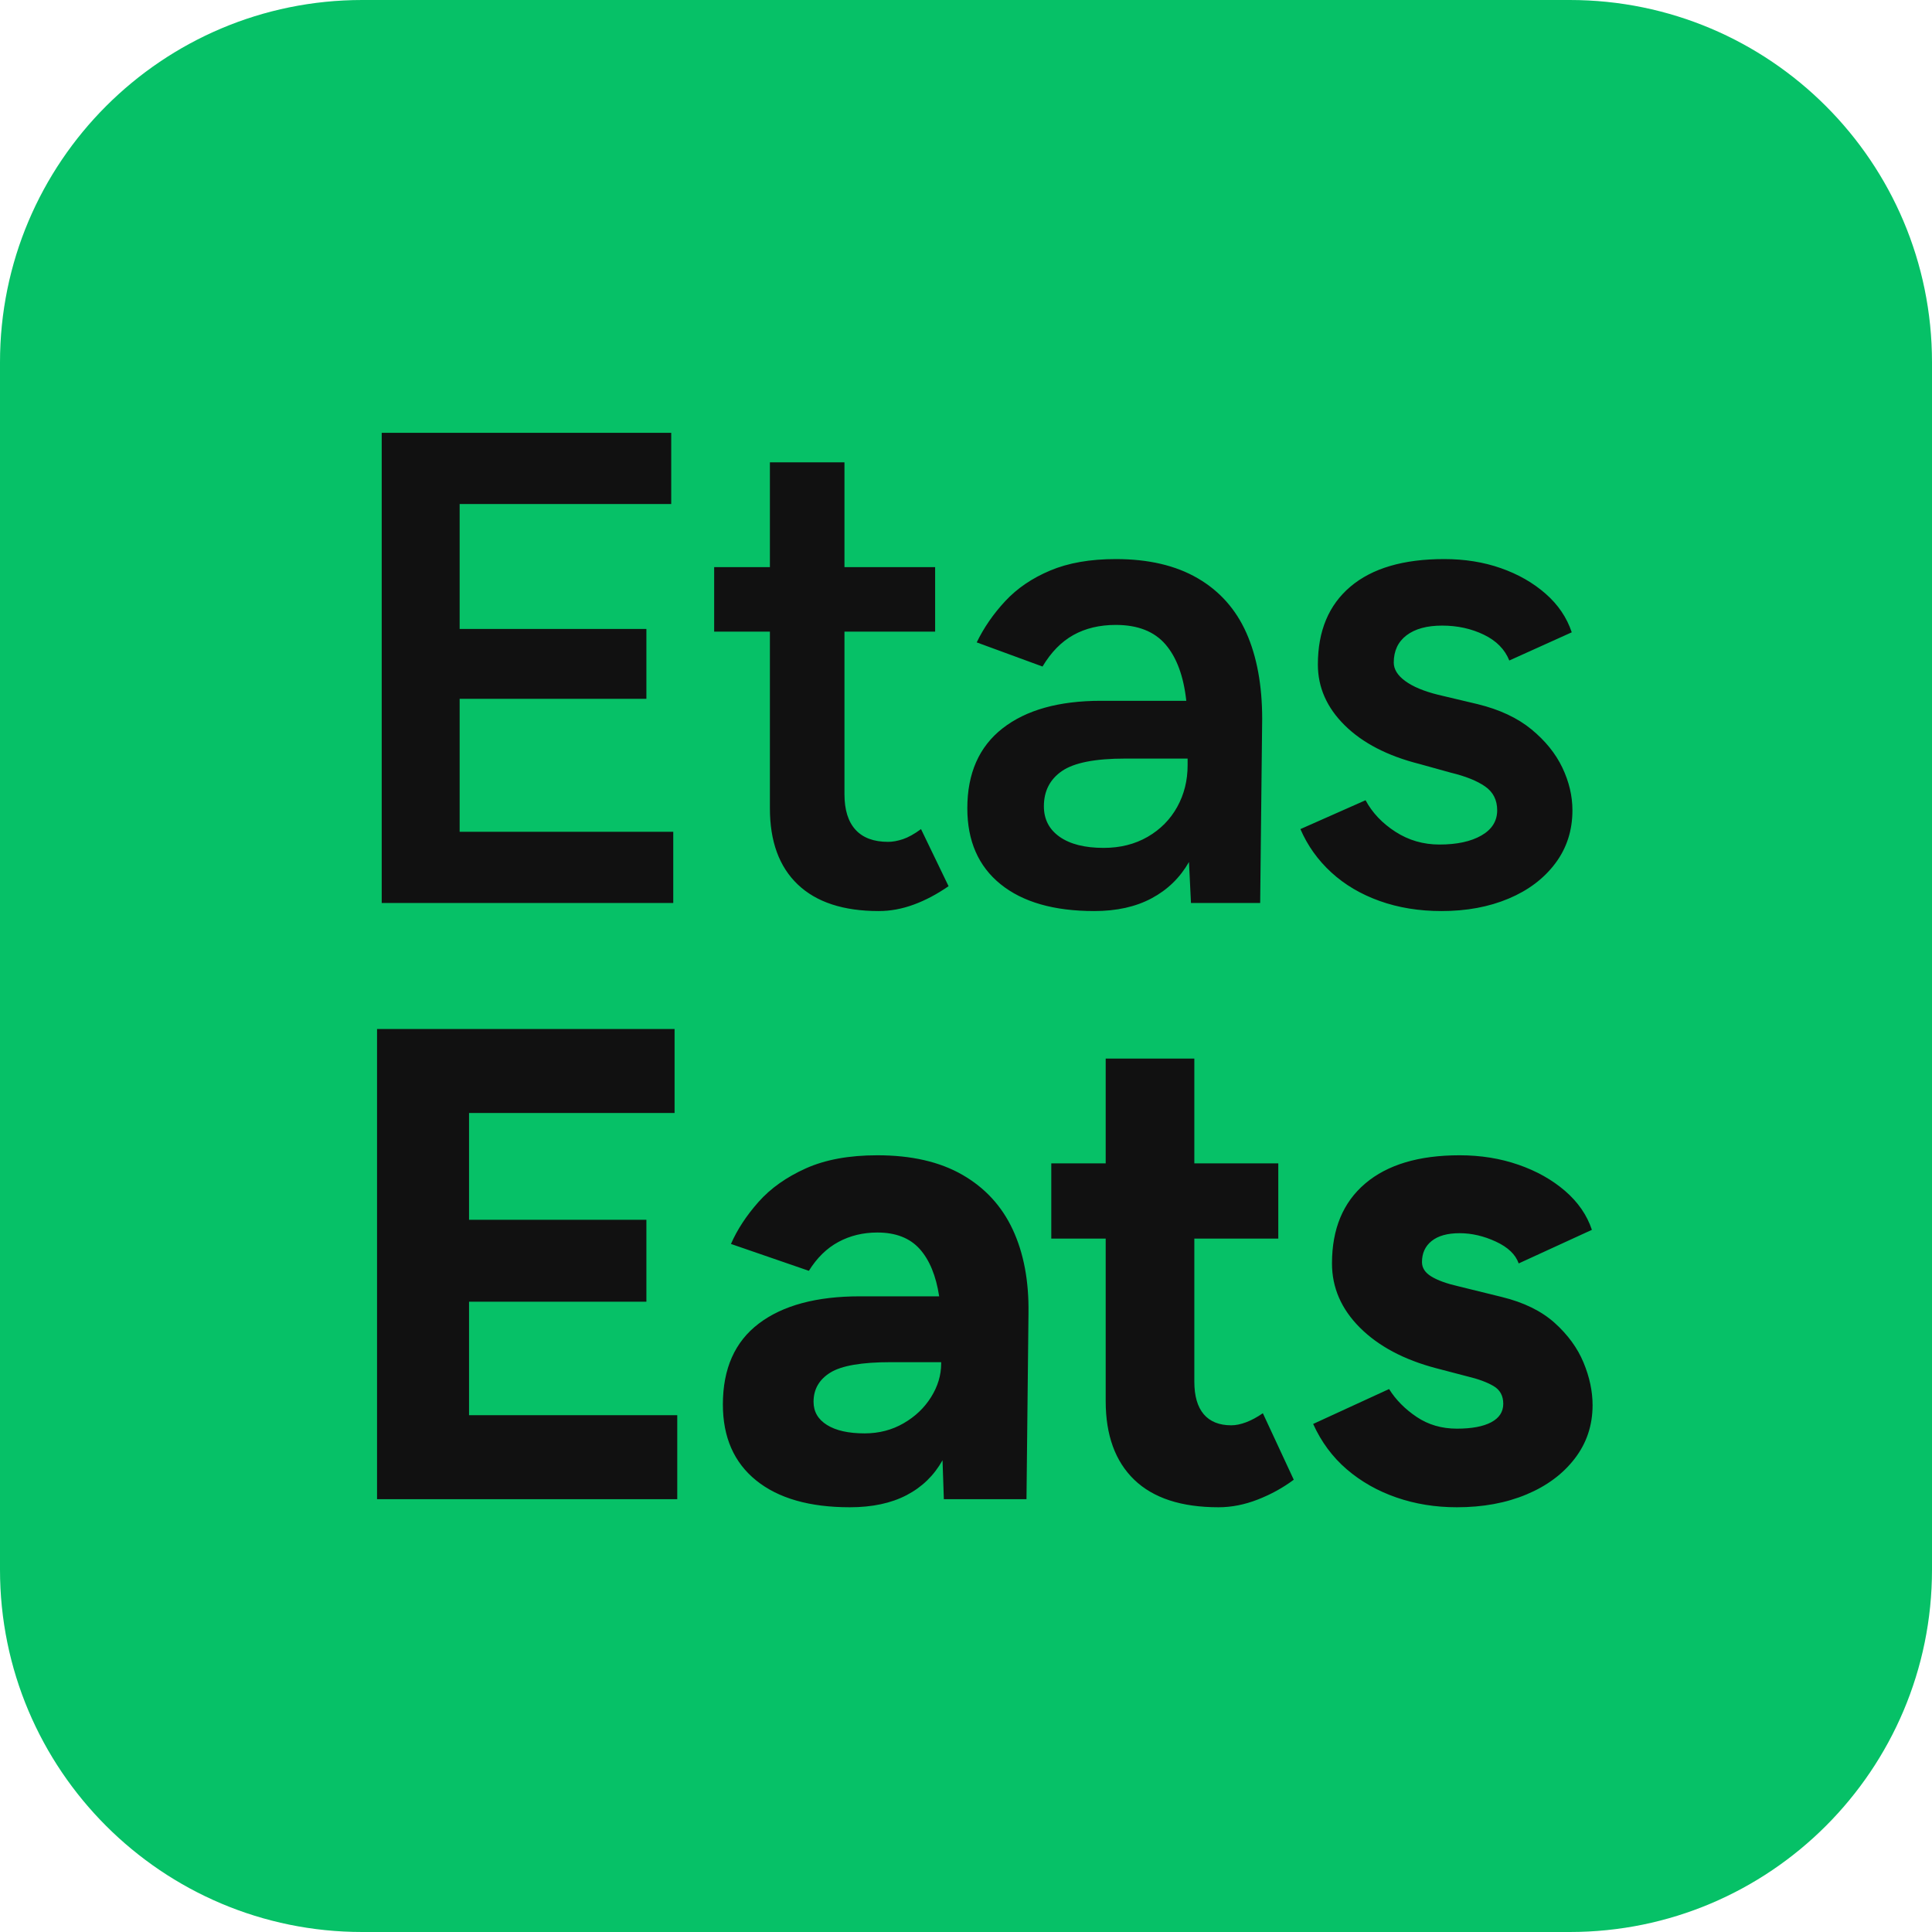
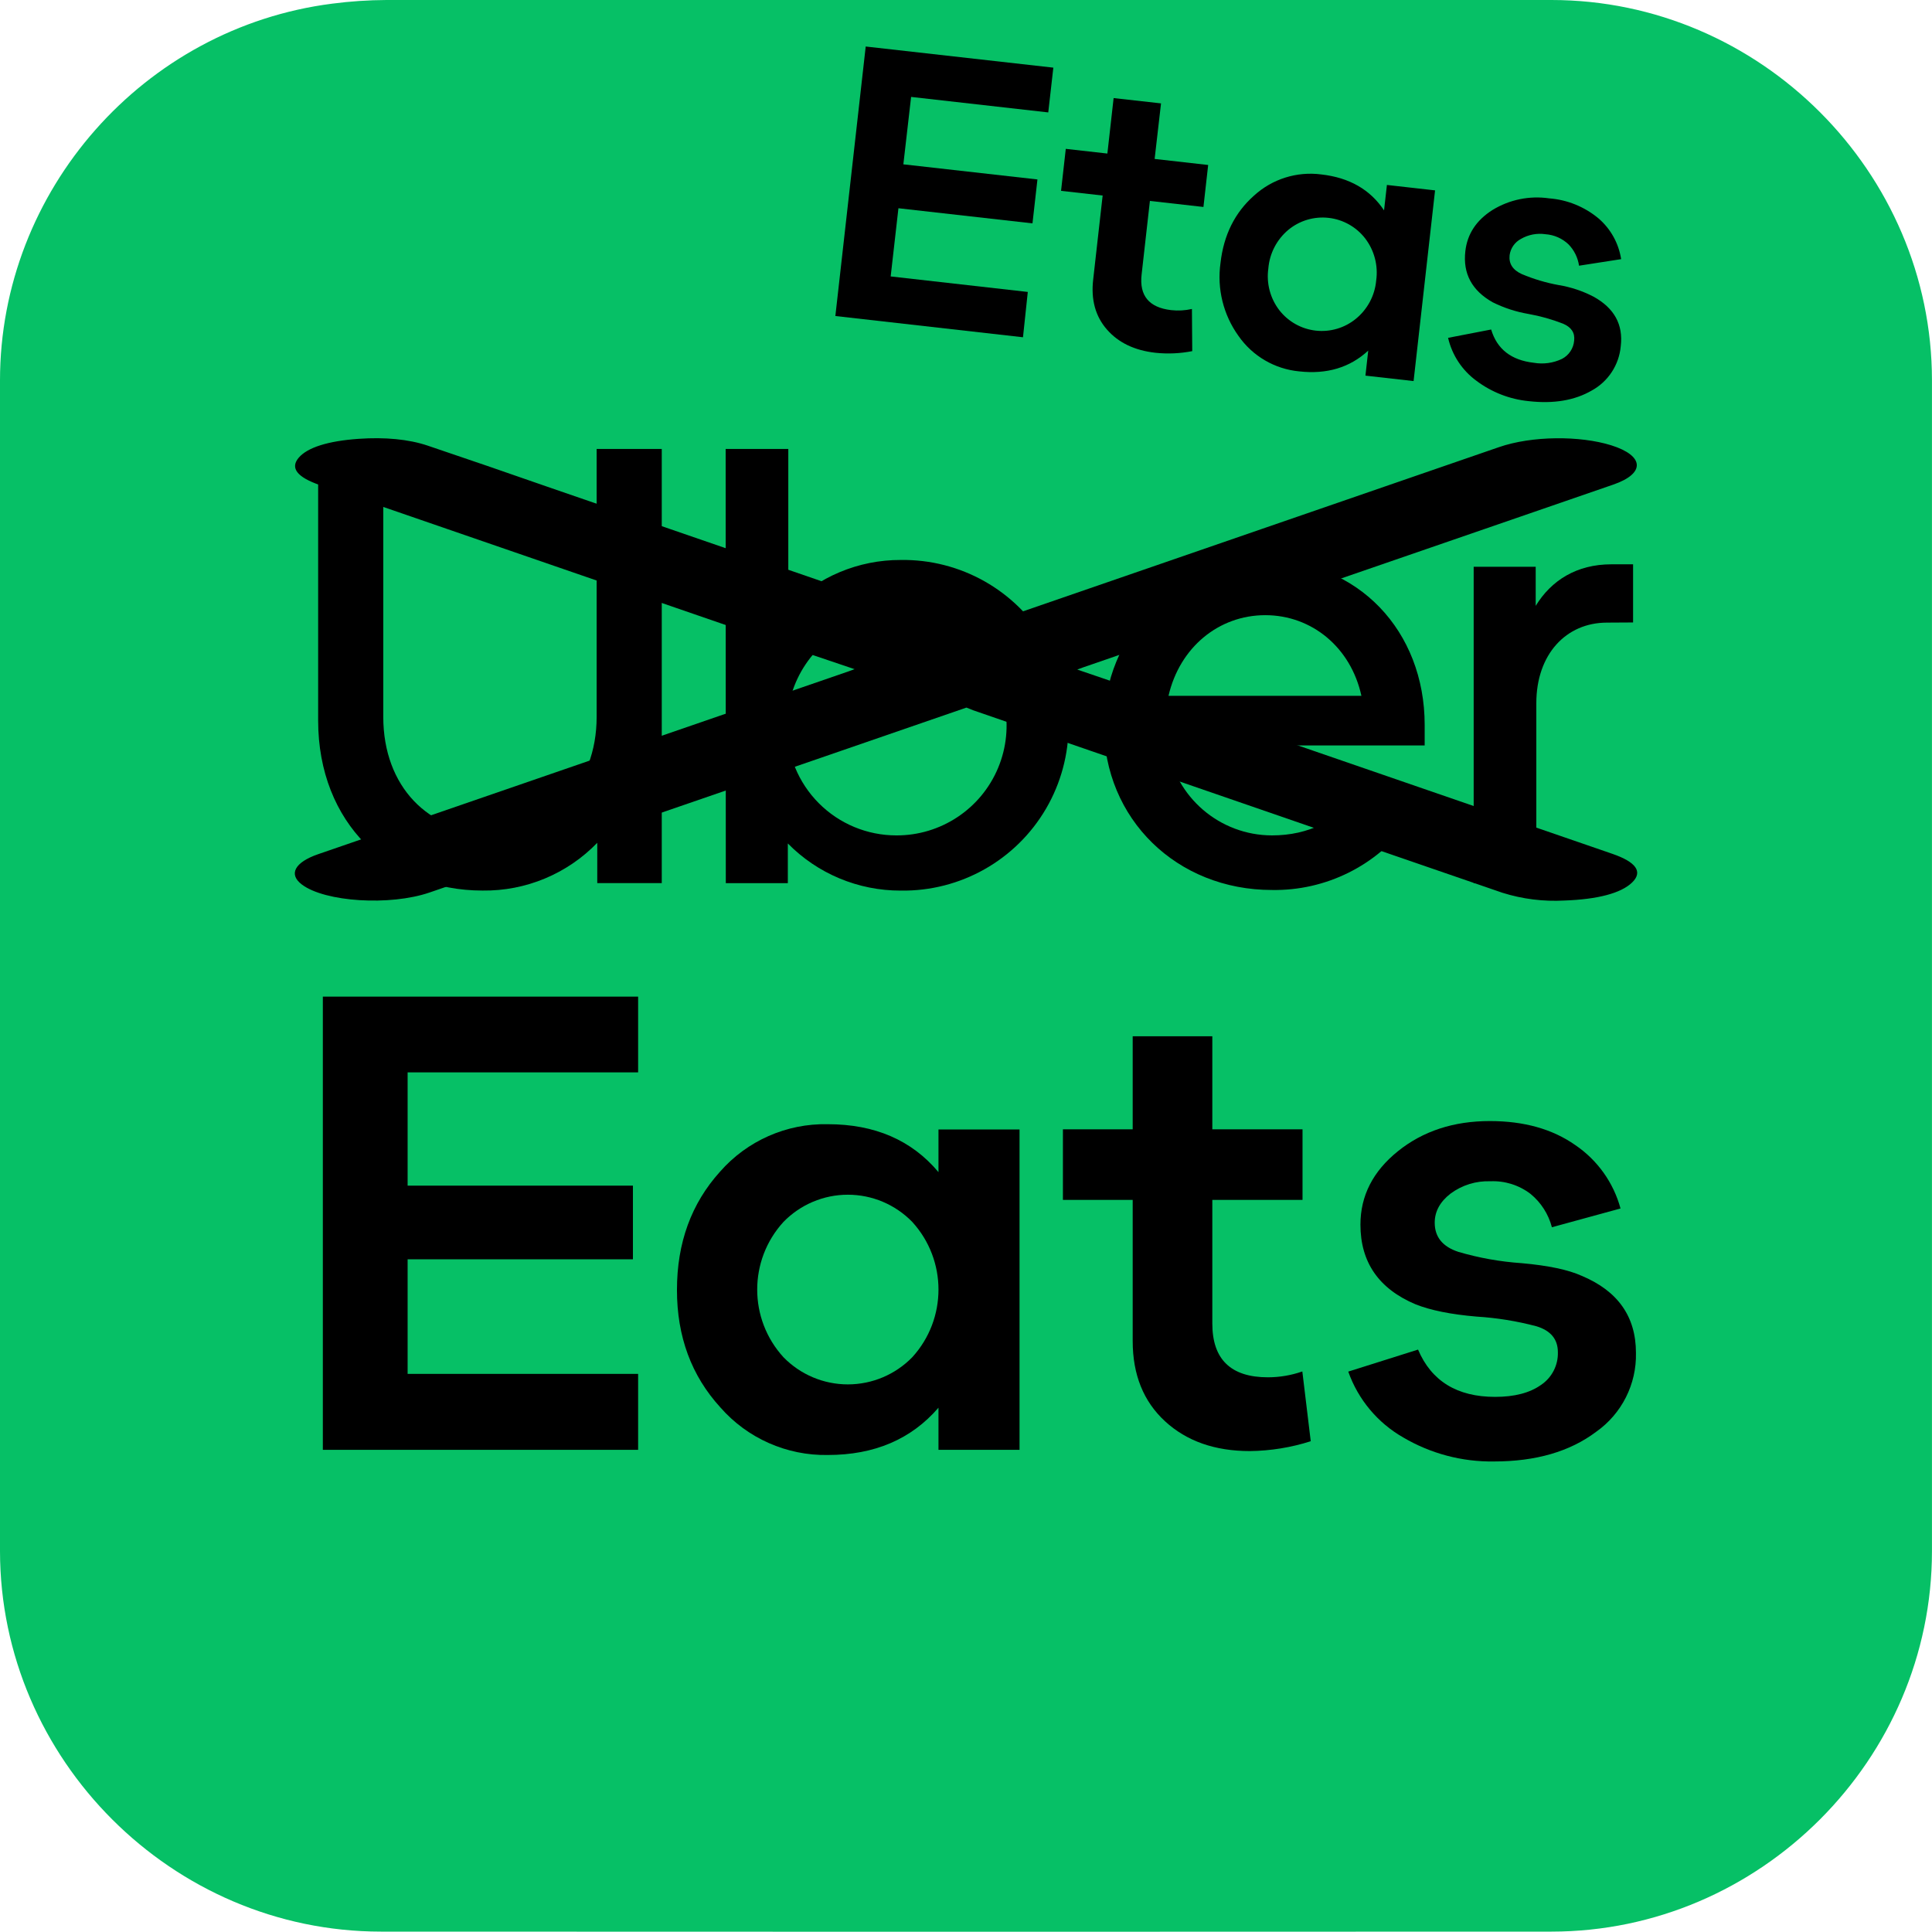
- <svg xmlns="http://www.w3.org/2000/svg" viewBox="0 0 512 512" width="512" height="512">
-   <rect width="512" height="512" rx="96" fill="#06C167" />
-   <path fill="#111" d="M178.42 239.30L101.16 239.30L101.16 114.70L177.88 114.70L177.88 133.57L121.81 133.57L121.81 166.68L171.30 166.68L171.30 185.19L121.81 185.19L121.81 220.43L178.42 220.43L178.42 239.30ZM232.87 241.44L232.87 241.44Q218.81 241.44 211.42 234.40Q204.03 227.37 204.03 214.20L204.03 214.20L204.03 167.39L189.26 167.39L189.26 150.30L204.03 150.30L204.03 122.53L223.79 122.53L223.79 150.30L247.82 150.30L247.82 167.39L223.79 167.39L223.79 210.46Q223.79 216.69 226.73 219.90Q229.66 223.10 235.36 223.10L235.36 223.10Q237.14 223.10 239.28 222.39Q241.41 221.68 244.08 219.72L244.08 219.72L251.38 234.85Q246.75 238.05 242.12 239.74Q237.50 241.44 232.87 241.44ZM289.99 241.44L289.99 241.44Q273.97 241.44 265.16 234.32Q256.35 227.20 256.35 214.20L256.35 214.20Q256.35 200.32 265.69 193.02Q275.04 185.72 291.77 185.72L291.77 185.72L314.38 185.72Q313.31 175.93 308.86 170.77Q304.41 165.61 295.69 165.61L295.69 165.61Q289.28 165.61 284.47 168.28Q279.67 170.95 276.28 176.64L276.28 176.64L258.84 170.24Q261.69 164.36 266.41 159.29Q271.12 154.22 278.33 151.19Q285.54 148.16 295.69 148.16L295.69 148.16Q308.68 148.16 317.40 153.24Q326.12 158.31 330.31 167.74Q334.49 177.18 334.49 190.53L334.49 190.53L333.96 239.30L315.62 239.30L315.09 228.44Q311.53 234.67 305.21 238.05Q298.89 241.44 289.99 241.44ZM292.48 224.70L292.48 224.70Q299.07 224.70 304.14 221.77Q309.21 218.83 311.97 213.85Q314.73 208.86 314.73 202.81L314.73 202.81L314.73 201.03L298.18 201.03Q286.25 201.03 281.45 204.32Q276.64 207.62 276.64 213.67L276.64 213.67Q276.64 218.83 280.82 221.77Q285.01 224.70 292.48 224.70ZM382 241.44L382 241.44Q373.10 241.44 365.62 238.77Q358.15 236.10 352.81 231.20Q347.47 226.31 344.62 219.72L344.62 219.72L361.89 212.07Q364.56 217.05 369.81 220.43Q375.06 223.81 381.47 223.81L381.47 223.81Q388.41 223.81 392.59 221.41Q396.77 219.01 396.77 214.74L396.77 214.74Q396.77 210.64 393.57 208.42Q390.37 206.19 384.49 204.77L384.49 204.77L376.13 202.45Q363.49 199.25 356.37 192.22Q349.25 185.19 349.25 176.11L349.25 176.11Q349.25 162.76 357.88 155.46Q366.51 148.16 382.71 148.16L382.71 148.16Q390.90 148.16 397.75 150.57Q404.61 152.97 409.59 157.33Q414.57 161.69 416.53 167.57L416.53 167.57L399.98 175.04Q398.20 170.59 393.21 168.19Q388.23 165.79 382.18 165.79L382.18 165.79Q376.13 165.79 372.74 168.37Q369.36 170.95 369.36 175.58L369.36 175.58Q369.36 178.25 372.39 180.47Q375.41 182.70 381.11 184.12L381.11 184.12L391.61 186.61Q400.33 188.75 405.85 193.29Q411.37 197.83 414.04 203.43Q416.71 209.04 416.71 214.74L416.71 214.74Q416.71 222.75 412.17 228.80Q407.63 234.85 399.80 238.14Q391.97 241.44 382 241.44Z" />
-   <path fill="#111" d="M179.48 397.30L99.92 397.30L99.92 272.70L178.77 272.70L178.77 294.95L124.30 294.95L124.30 323.25L171.30 323.25L171.30 344.97L124.30 344.97L124.30 375.05L179.48 375.05L179.48 397.30ZM225.21 399.44L225.21 399.44Q209.19 399.44 200.38 392.32Q191.57 385.20 191.57 372.20L191.57 372.20Q191.57 357.96 201.10 350.75Q210.62 343.54 227.88 343.54L227.88 343.54L248.89 343.54Q247.64 335.36 243.73 330.99Q239.81 326.63 232.51 326.63L232.51 326.63Q226.82 326.63 222.19 329.13Q217.56 331.62 214.36 336.78L214.36 336.78L193.71 329.66Q196.20 323.96 201.01 318.53Q205.81 313.11 213.56 309.63Q221.30 306.16 232.51 306.16L232.51 306.16Q246.04 306.16 255.03 311.33Q264.02 316.49 268.38 325.83Q272.74 335.18 272.56 347.99L272.56 347.99L272.03 397.30L250.13 397.30L249.78 386.98Q246.40 393.03 240.26 396.23Q234.11 399.44 225.21 399.44ZM229.13 379.86L229.13 379.86Q234.83 379.86 239.45 377.19Q244.08 374.52 246.75 370.24Q249.42 365.97 249.42 361.34L249.42 361.34L249.42 360.99L236.07 360.99Q224.50 360.99 220.05 363.75Q215.60 366.51 215.60 371.49L215.60 371.49Q215.60 375.41 219.16 377.63Q222.72 379.86 229.13 379.86ZM322.92 399.44L322.92 399.44Q308.15 399.44 300.58 392.14Q293.02 384.84 293.02 371.31L293.02 371.31L293.02 328.24L278.60 328.24L278.60 308.30L293.02 308.30L293.02 280.53L316.51 280.53L316.51 308.30L338.76 308.30L338.76 328.24L316.51 328.24L316.51 366.15Q316.51 371.85 319.00 374.78Q321.50 377.72 326.30 377.72L326.30 377.72Q328.08 377.72 330.22 376.92Q332.35 376.12 334.67 374.52L334.67 374.52L342.86 392.14Q338.58 395.34 333.33 397.39Q328.08 399.44 322.92 399.44ZM386.09 399.44L386.09 399.44Q377.55 399.44 370.07 396.85Q362.60 394.27 356.90 389.38Q351.21 384.48 348.00 377.36L348.00 377.36L368.12 368.11Q370.79 372.38 375.41 375.49Q380.04 378.61 386.09 378.61L386.09 378.61Q391.97 378.61 395.17 376.92Q398.38 375.23 398.38 372.02L398.38 372.02Q398.38 368.82 395.79 367.31Q393.21 365.79 388.76 364.73L388.76 364.73L380.58 362.59Q367.76 359.21 360.37 351.82Q352.99 344.43 352.99 334.82L352.99 334.82Q352.99 321.12 361.80 313.64Q370.61 306.16 386.81 306.16L386.81 306.16Q395.17 306.16 402.38 308.66Q409.59 311.15 414.75 315.60Q419.91 320.05 421.87 325.92L421.87 325.92L402.47 334.82Q401.22 331.26 396.42 329.04Q391.61 326.81 386.81 326.81L386.81 326.81Q382 326.81 379.42 328.86Q376.84 330.91 376.84 334.47L376.84 334.47Q376.84 336.78 379.33 338.29Q381.82 339.81 386.45 340.87L386.45 340.87L398.02 343.72Q406.74 345.86 411.99 350.57Q417.24 355.29 419.65 361.08Q422.05 366.86 422.05 372.38L422.05 372.38Q422.05 380.39 417.33 386.53Q412.62 392.67 404.52 396.05Q396.42 399.44 386.09 399.44Z" />
+ <svg xmlns="http://www.w3.org/2000/svg" id="Layer_1" data-name="Layer 1" viewBox="0 0 498.38 498.32">
+   <defs>
+     <style>.cls-1{fill:#06c066;}.cls-2{fill:#06be65;}.cls-3{fill:#06bc64;}</style>
+   </defs>
+   <path class="cls-1" d="M249.2,0q75.51,0,151,0C454,0,498.36,44.39,498.37,98.12q0,151,0,302c0,53.73-44.33,98.14-98.12,98.16q-151,.08-302,0C44.43,498.26.05,453.88,0,400.14q-.06-151,0-302c0-49,37.05-91,85.71-97.2A112,112,0,0,1,99.68,0Q174.44,0,249.2,0ZM158.85,324.24v-19H101.76c0-4.07-.09-7.54,0-11,.17-5.27-1.41-12.2,1.31-15.28,2.35-2.65,9.67-1,14.79-1.06,12.83-.08,25.67.05,38.5-.14,1.52,0,4.25-1.42,4.32-2.34.4-5.57.2-11.18.2-16.85H80.12a18,18,0,0,0-.56,3.06q0,53.25-.07,106.5c0,2.74.84,3.92,3.74,3.8,4.66-.18,9.33-.05,14-.05q29.51,0,59,0c2,0,4.68.78,4.69-2.75,0-5.44,0-10.89,0-16.8h-6.06c-16.16,0-32.33.06-48.5-.1-1.53,0-4.32-1.43-4.36-2.28-.32-8.4-.19-16.82-.19-25.65Zm80.51,47.69c5.74,0,11.06-.27,16.34.09,4.26.28,5.31-1.28,5.28-5.37-.17-24.49-.08-49-.09-73.49,0-1.6-.14-3.19-.2-4.68H239.47c-.25,2.16-.44,3.89-.73,6.39-10.16-7.18-20.91-10.12-32.57-8.66s-21.71,6.43-29.31,15.55c-12.83,15.42-14,36.05-2.91,52.46,7.17,10.63,17.32,16.76,29.91,19s24.26-.83,35.11-8.42C239.12,367.5,239.22,369.31,239.36,371.93ZM79.91,115.21a24.82,24.82,0,0,0-.35,2.77c0,22.66-.51,45.34.12,68,.84,30.84,24.94,49.8,54.32,42.87,6.87-1.62,13.15-5.77,19.87-8.83l.42,7.87h16.48V115.41H153.93c0,16.89.08,33.38,0,49.86-.05,8.49.17,17-.8,25.44-1.91,16.6-17.39,27.15-33.7,23.6-13.65-3-22.17-13.67-22.28-28.63-.17-21.49-.05-43-.06-64.48v-6Zm104.61,0v112.6h15.66c.18-3.11.33-5.82.51-8.93,24.48,19.85,51.84,10.16,63.55-3.55,13.83-16.18,14.23-38.61.71-55.49-14.74-18.4-37-20.26-64.07-5v-39.6ZM418.34,315c-.89-9.88-4.79-17.07-12.25-22.18-14.13-9.67-42.79-9.27-56.72.7-13,9.3-12.6,28.77,1,36.92a54.8,54.8,0,0,0,13.84,5.5c8.84,2.35,17.86,4,26.77,6.17,3.26.78,6.87,1.82,7,6,.15,4.42-3.14,7-6.9,7.26-7,.47-14.29.71-21.18-.5-3.3-.57-6-4.62-8.94-7.19-.94-.82-1.6-2.77-2.43-2.8-6.69-.23-13.4-.13-20.33-.13,2.44,12.82,9.21,21.05,20.28,25.25a61.68,61.68,0,0,0,16.5,3.63c12.29,1,24.31,0,35-7.37,12.72-8.82,16-30.73-3.08-39.47a76.91,76.91,0,0,0-13.7-4.53c-8.72-2.15-17.58-3.72-26.26-6-1.83-.48-4.12-2.86-4.38-4.64s1.2-4.59,2.78-5.84c8.06-6.34,25.49-2.48,30.53,6.35.69,1.23,2.23,2.72,3.44,2.78C405.43,315.12,411.57,315,418.34,315ZM365.86,192.3c3.46-22.26-10.17-42.32-31.42-47.15-22.6-5.13-45,7.76-51.41,29.65s4.94,44.52,26.64,52.44c22,8,45.53-2.18,51.94-15.41l-10.95-7.89c-13.51,11.81-23.82,14.6-35.55,9.6-9.2-3.92-14.79-10.81-16.79-21.24ZM332.07,352.56c-6,0-11.43.05-16.9,0-3.5,0-6.77-1.35-6.85-5.12-.29-13.27-.12-26.54-.12-40.41h23.67v-19.1H307.92V264.57H286v23.72H270.36v19h15.8v6.09c0,12.66-.09,25.32,0,38,.1,9.66,5.83,18,14.93,19.29,10.1,1.46,20.44,1.21,30.95,1.72Zm44.34-206.43v81.69h16v-5.27c0-13.47-.09-27,0-40.43.13-16.29,10.37-23.08,21.78-22a19,19,0,0,0,3.79-.39V145.44c-10.12-1.41-18.57,1.05-25.9,10.05v-9.36Z" />
+   <path class="cls-2" d="M213.48,355.36a25.12,25.12,0,0,1-25.43-25.74,25.72,25.72,0,0,1,51.44.51C239.4,344.44,228.07,355.44,213.48,355.36Z" />
+   <path class="cls-2" d="M258.23,187.55a29,29,0,0,1-29,28.39c-15.78,0-29.07-13.29-29-28.94s13.59-28.85,29.28-28.61A28.94,28.94,0,0,1,258.23,187.55Z" />
+   <path class="cls-3" d="M349.19,179.05H299.52c.1-10,11.21-20,22.72-20.8C335.38,157.37,347.39,166.39,349.19,179.05Z" />
+   <rect class="cls-1" x="51.56" y="87.41" width="405" height="313" />
+   <path d="M126.39,214.7c15.52,0,27.52-12,27.52-29.77V115.81h16.8v112H154.07v-10.4a40.42,40.42,0,0,1-29.6,12.32c-24,0-42.4-17.44-42.4-43.85V115.81h16.8v69.12C98.87,203,110.71,214.7,126.39,214.7Z" />
+   <path d="M187.19,115.81h16.16v40.8a40.35,40.35,0,0,1,29-12.16,42.65,42.65,0,1,1,0,85.29,40.72,40.72,0,0,1-29.12-12.16v10.24h-16Zm44,99.69A28.33,28.33,0,1,0,203,187.17,28.21,28.21,0,0,0,231.19,215.5Z" />
+   <path d="M326.71,144.61c23.52,0,40.8,18.08,40.8,42.4v5.28h-66.4a27.37,27.37,0,0,0,27,23.21c9.44,0,17.44-3.84,23.52-12l11.68,8.64a42.77,42.77,0,0,1-35.2,17.44c-24.48,0-43.36-18.24-43.36-42.57C284.79,164,302.87,144.61,326.71,144.61Zm-25.28,34.88h49.76c-2.72-12.48-12.8-20.8-24.8-20.8S304.31,167,301.43,179.49Z" />
+   <path d="M414.55,160.61c-10.56,0-18.24,8.16-18.24,20.8v46.41H380.15V146.21h16v10.08c4-6.56,10.56-10.72,19.52-10.72h5.6v15Z" />
+   <path d="M83.28,374V257.09h81.33v19.54H105.15v29.22h58.12v19H105.15v29.56h59.46V374Z" />
+   <path d="M213.54,375.33a36,36,0,0,1-27.72-12.28q-11.2-12.27-11.19-30.31,0-18.19,11.1-30.48A35.93,35.93,0,0,1,213.54,290q18.19,0,28.55,12.36v-11H263V374H242.09V363.13Q231.58,375.33,213.54,375.33ZM202.1,350.11a23.2,23.2,0,0,0,33.23,0,25.9,25.9,0,0,0,0-34.9,23.17,23.17,0,0,0-33.23,0,25.87,25.87,0,0,0,0,34.9Z" />
+   <path d="M322.42,374.32q-13.53,0-21.88-7.68t-8.35-20.71v-36.4h-18V291.32h18v-24h20.54v24H336v18.21H312.73v31.89q0,13.88,14.37,13.87a27,27,0,0,0,8.85-1.51l2.17,18A53.61,53.61,0,0,1,322.42,374.32Z" />
+   <path d="M385.38,377A44.81,44.81,0,0,1,362,370.82a31.71,31.71,0,0,1-14.2-17l18-5.68q5.18,12.19,19.87,12.2,7.52,0,11.86-3.09a9.82,9.82,0,0,0,4.34-8.44q0-5-5.51-6.68a79.23,79.23,0,0,0-15.45-2.5q-9.93-.84-15.78-3.18-14.19-6-14.19-20.54,0-11.17,9.68-18.95t23.72-7.77q13.19,0,22,6.18a28.91,28.91,0,0,1,11.69,16.37l-17.7,4.84a16.53,16.53,0,0,0-5.51-8.6,15.92,15.92,0,0,0-10.36-3.26,16.24,16.24,0,0,0-10.27,3.18c-2.73,2.11-4.09,4.62-4.09,7.51q0,5.52,6.1,7.52a76.05,76.05,0,0,0,16.36,2.92q10.28.92,15.45,3.26,14,5.85,14,19.87a24.22,24.22,0,0,1-10.27,20.37Q401.58,377,385.38,377Z" />
+   <path d="M215.49,81.52,223.32,12l48.4,5.45L270.41,29l-35.38-4-2,17.39,34.59,3.9-1.28,11.33-34.58-3.9-2,17.59,35.37,4L263.89,87Z" />
+   <path d="M298.05,91q-8.06-.9-12.51-6T282,72.1l2.44-21.66-10.73-1.21,1.22-10.83,10.73,1.21,1.61-14.31,12.23,1.37L297.85,41l13.81,1.56-1.22,10.83-13.81-1.56-2.14,19Q293.56,79,302.1,80a16,16,0,0,0,5.37-.3l.08,10.88A31.82,31.82,0,0,1,298.05,91Z" />
+   <path d="M335.14,95.8a21.55,21.55,0,0,1-15.67-9.16,26,26,0,0,1-4.63-18.79q1.23-10.83,8.65-17.39A21.56,21.56,0,0,1,340.86,45q10.83,1.23,16.17,9.27l.74-6.56,12.42,1.4-5.54,49.19-12.42-1.4.72-6.46Q345.87,97,335.14,95.8ZM330,80a13.88,13.88,0,0,0,19.77,2.23A14.39,14.39,0,0,0,355,72.38a14.52,14.52,0,0,0-2.85-10.89,13.88,13.88,0,0,0-19.77-2.23,14.52,14.52,0,0,0-5.2,10A14.37,14.37,0,0,0,330,80Z" />
+   <path d="M394.35,103.48a26.81,26.81,0,0,1-13.49-5.25,19,19,0,0,1-7.31-11.08L384.66,85q2.26,7.59,11,8.58a12.07,12.07,0,0,0,7.27-1,5.85,5.85,0,0,0,3.14-4.73c.23-2-.72-3.43-2.83-4.34a47.31,47.31,0,0,0-9-2.53,33.41,33.41,0,0,1-9.18-3Q377,73.44,378,64.8q.75-6.66,7-10.63a21.93,21.93,0,0,1,14.63-3,22.57,22.57,0,0,1,12.7,5.15,17.35,17.35,0,0,1,5.86,10.53l-10.86,1.69a9.93,9.93,0,0,0-2.7-5.49,9.58,9.58,0,0,0-5.95-2.63,9.79,9.79,0,0,0-6.32,1.2,5.6,5.6,0,0,0-2.94,4.2c-.24,2.19.8,3.81,3.13,4.88a45.31,45.31,0,0,0,9.54,2.84,30,30,0,0,1,9,3q8,4.42,7,12.76a14.5,14.5,0,0,1-7.48,11.44Q404,104.57,394.35,103.48Z" />
+   <path d="M249.3,182.53l-39.72,13.7q-49.38,17-98.77,34c-10.22,3.51-27,2.44-32.94-2.06-3.5-2.63-1.87-5.73,4.19-7.82l77.6-26.75,59.22-20.41c.47-.16.91-.33,1.57-.57L210,169.09l-127.61-44c-5.71-2-7.6-4.34-5.35-7s7.59-4.34,15.48-4.89c6.72-.47,12.89.09,17.82,1.76,10.36,3.49,20.55,7,30.8,10.58L247.8,162.3c.42.15.87.28,1.48.48,5.13-1.78,10.16-3.54,15.23-5.29q61.07-21.06,122.09-42.12c8.62-3,21-3,29-.51,8.59,2.69,8.88,7.26.61,10.13-11.13,3.86-22.32,7.7-33.48,11.55L279.43,172.15c-.47.16-.91.33-1.54.57q6.8,2.31,13.45,4.59l124.6,42.95c6.06,2.09,7.95,4.61,5.08,7.39s-8.93,4.35-17.45,4.65a45.07,45.07,0,0,1-16-2l-48-16.53L251,183.21C250.43,183,250,182.79,249.3,182.53Z" />
</svg>
